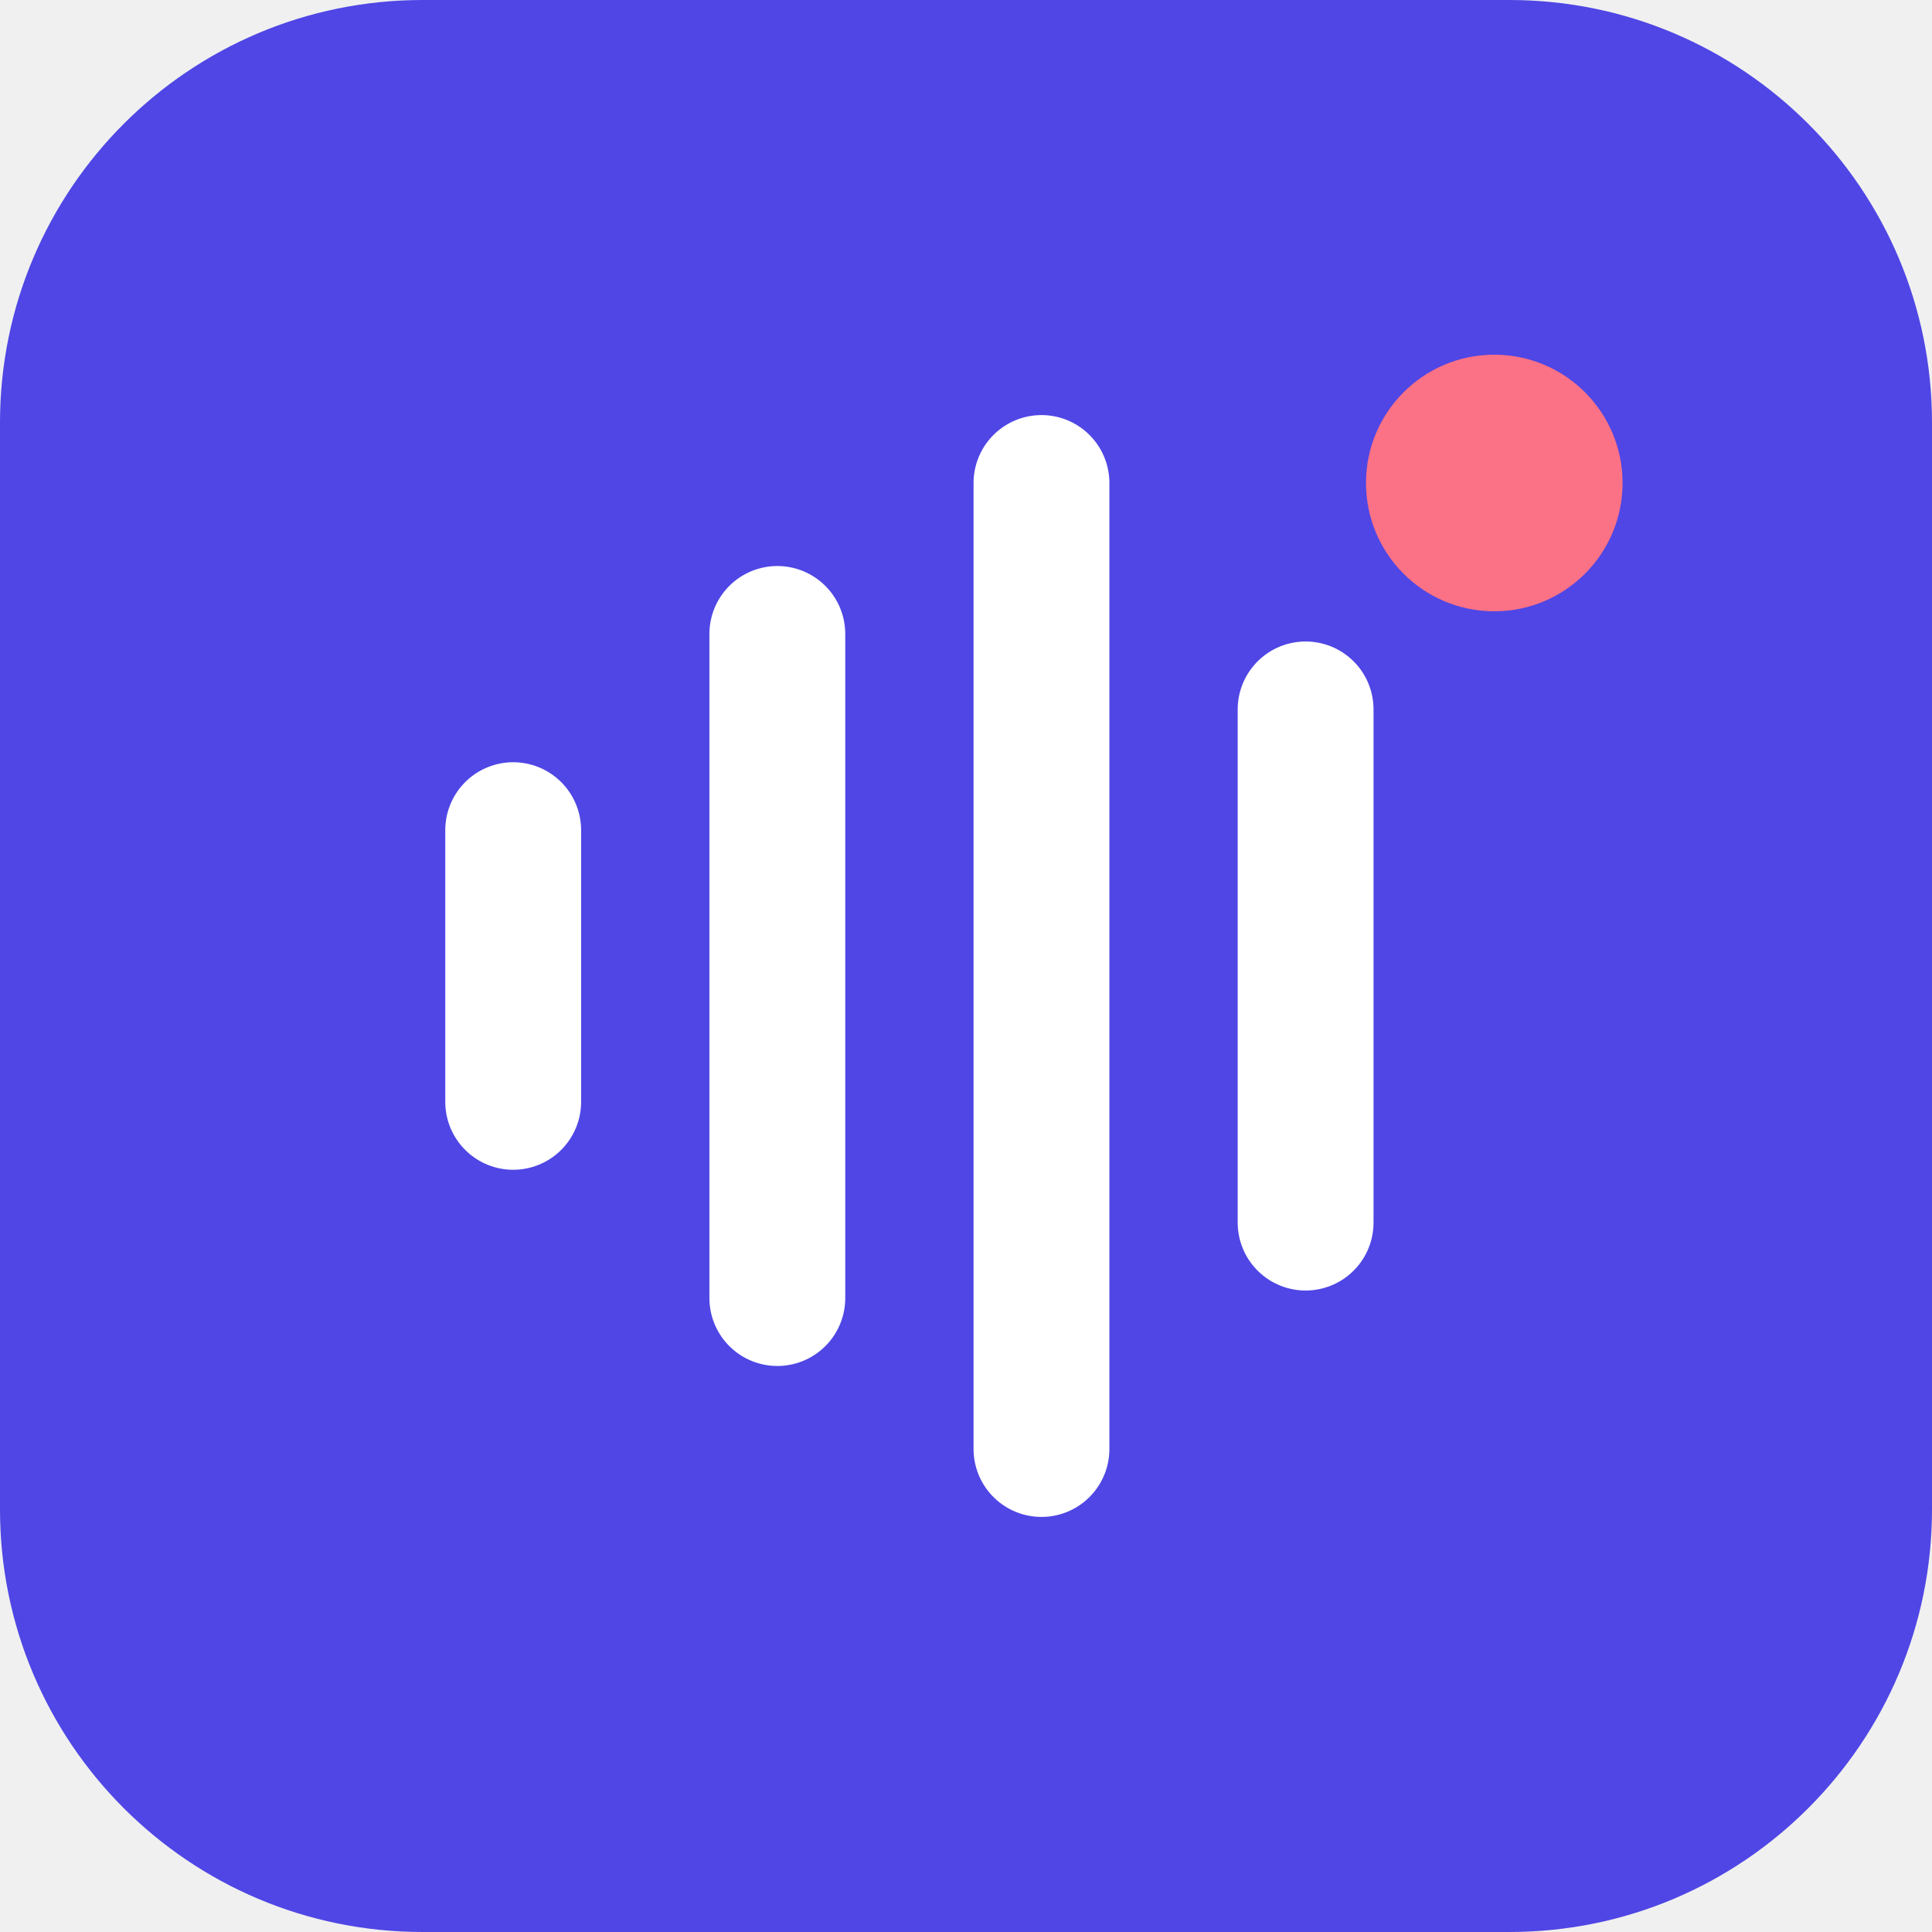
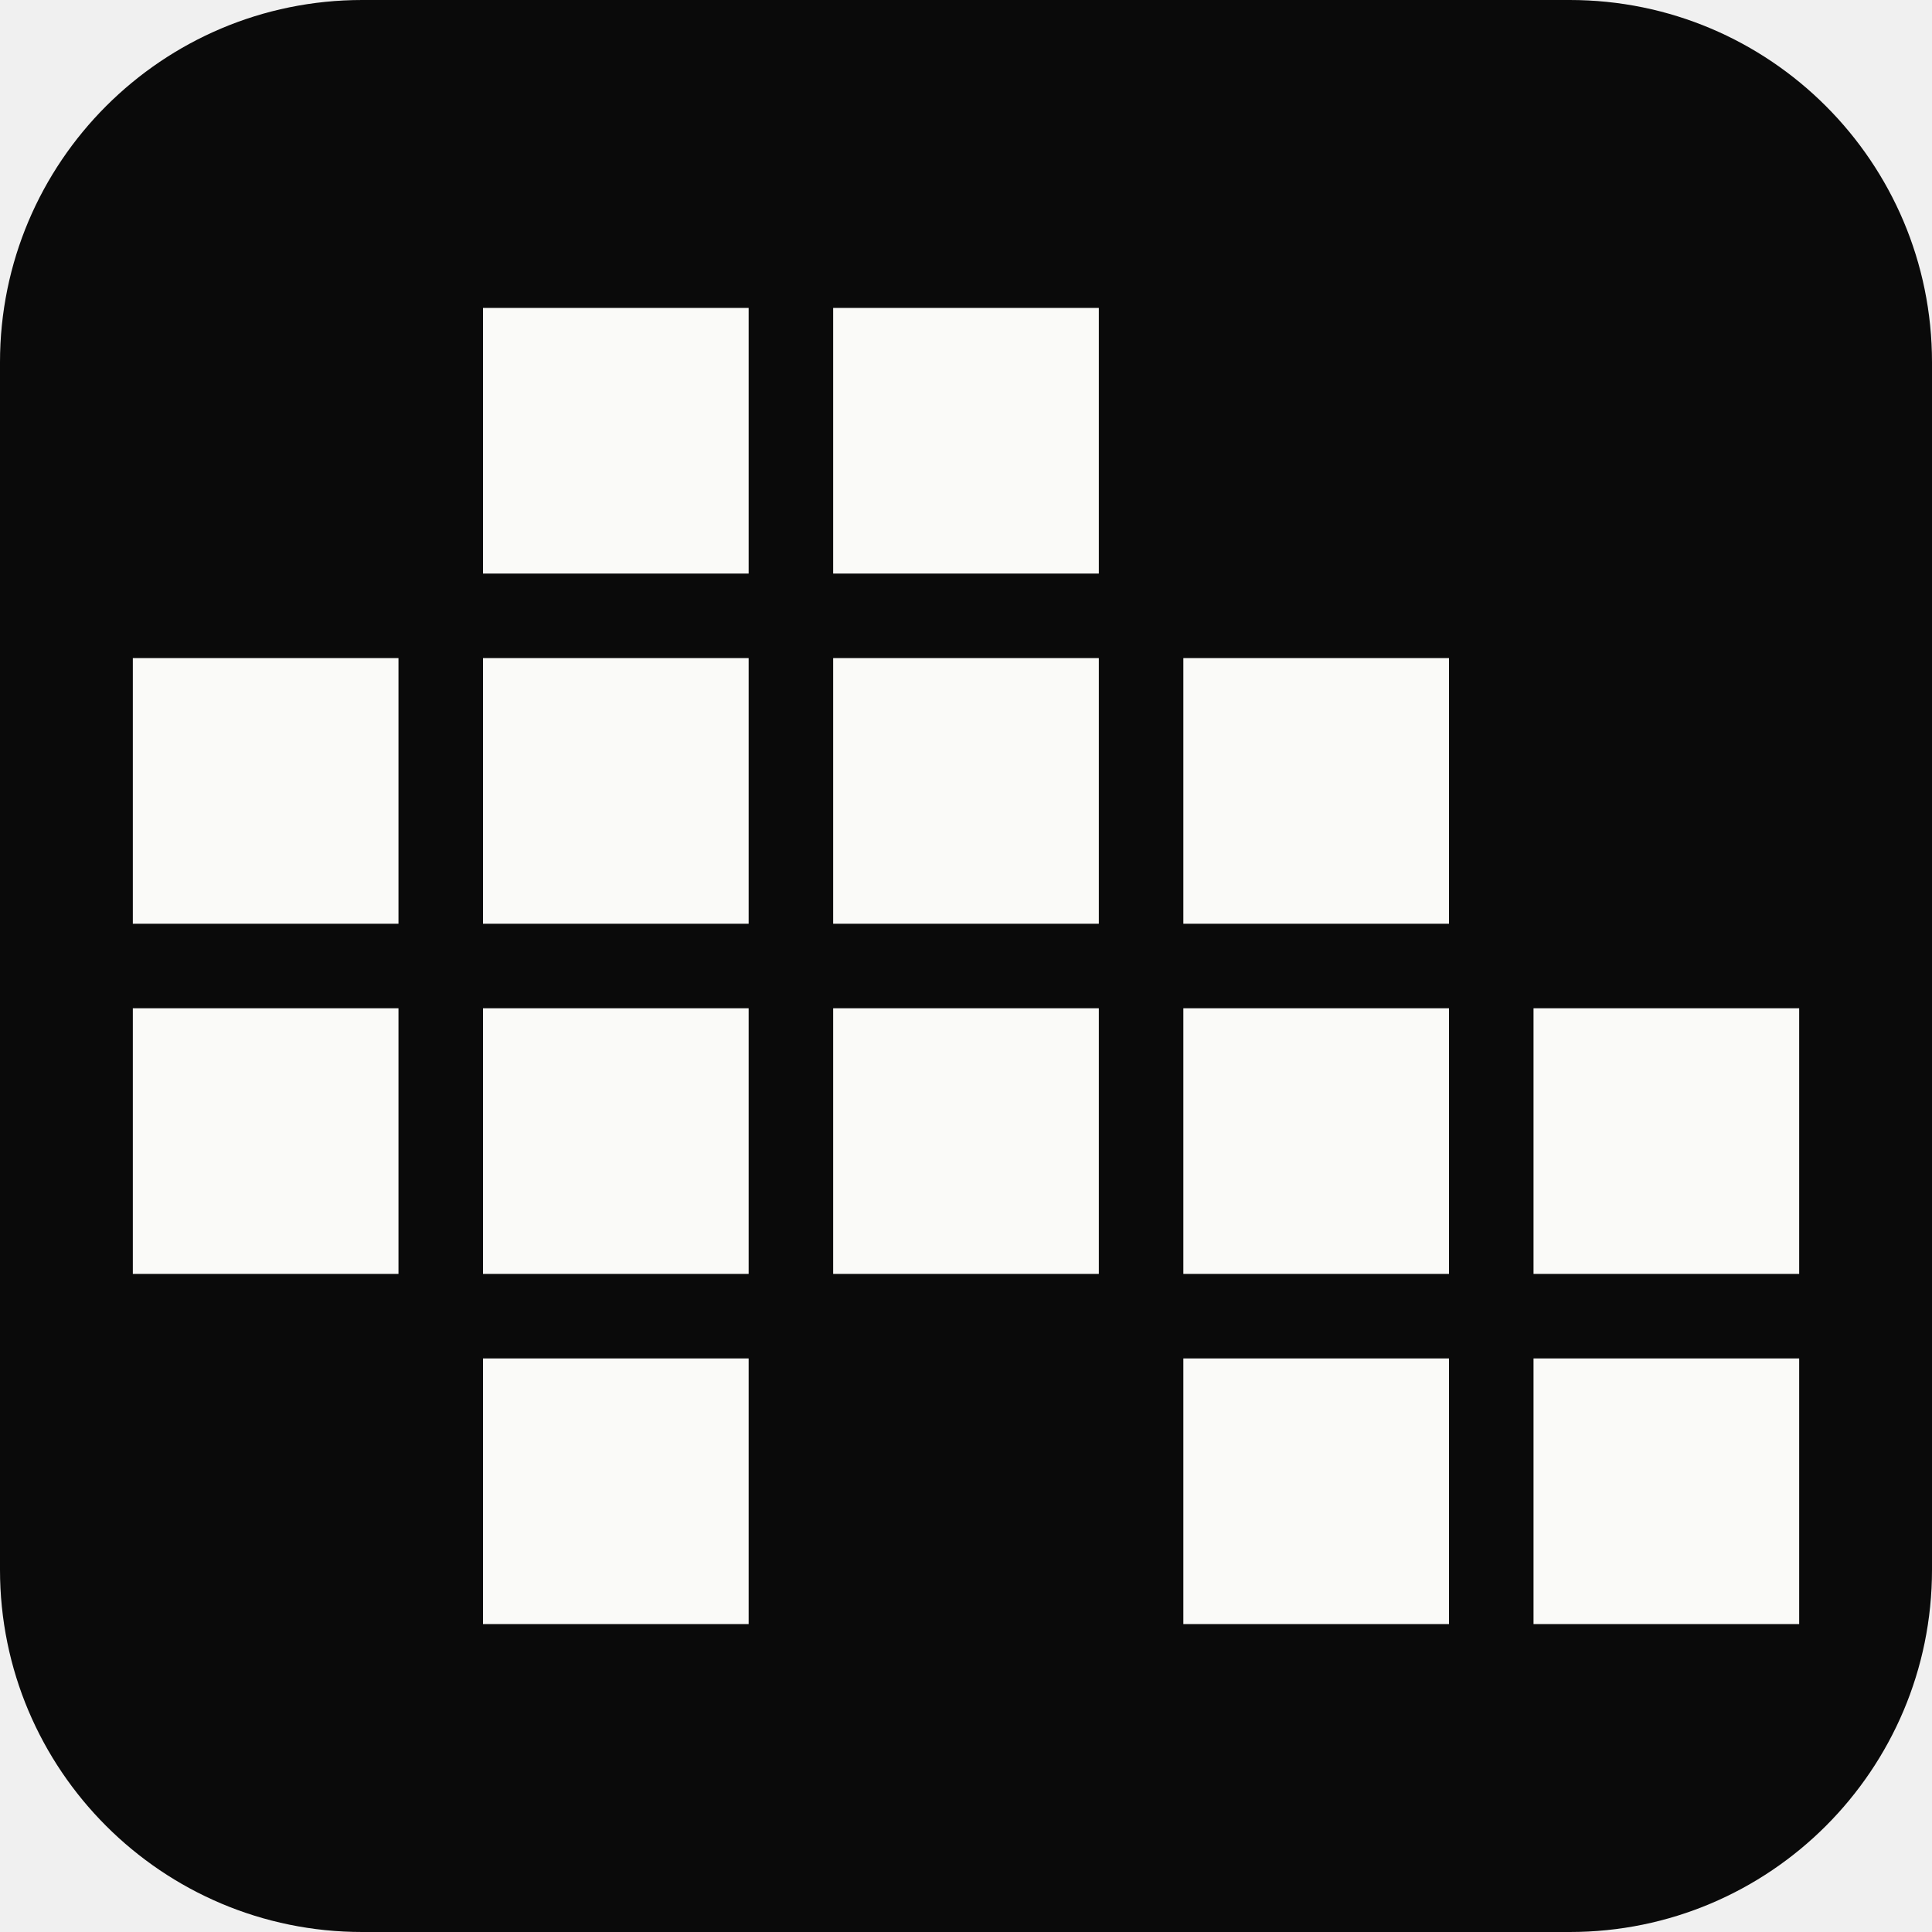
- <svg xmlns="http://www.w3.org/2000/svg" viewBox="0 0 512 512">
-   <rect width="512" height="512" rx="112" fill="#4f46e5" />
-   <g fill="none" stroke="#fff" stroke-linecap="round" stroke-width="36">
-     <path d="M136 220v72" />
-     <path d="M206 168v176" />
-     <path d="M276 128v256" />
-     <path d="M346 188v136" />
+ <svg xmlns="http://www.w3.org/2000/svg" width="512" height="512" viewBox="0 0 32 32">
+   <rect width="32" height="32" rx="6" fill="#0a0a0a" />
+   <g fill="#fafaf8">
+     <rect x="2.2" y="10.9" width="4.4" height="4.4" />
+     <rect x="2.2" y="16.7" width="4.4" height="4.4" />
+     <rect x="8" y="5.1" width="4.4" height="4.4" />
+     <rect x="8" y="10.9" width="4.4" height="4.4" />
+     <rect x="8" y="16.7" width="4.4" height="4.4" />
+     <rect x="8" y="22.5" width="4.4" height="4.4" />
+     <rect x="13.8" y="5.1" width="4.4" height="4.4" />
+     <rect x="13.8" y="10.9" width="4.4" height="4.4" />
+     <rect x="13.8" y="16.7" width="4.4" height="4.4" />
+     <rect x="19.6" y="10.9" width="4.4" height="4.4" />
+     <rect x="19.6" y="16.7" width="4.4" height="4.4" />
+     <rect x="19.6" y="22.5" width="4.4" height="4.4" />
+     <rect x="25.4" y="16.7" width="4.4" height="4.4" />
+     <rect x="25.4" y="22.5" width="4.4" height="4.4" />
  </g>
-   <circle cx="396" cy="128" r="34" fill="#fb7185" />
</svg>
